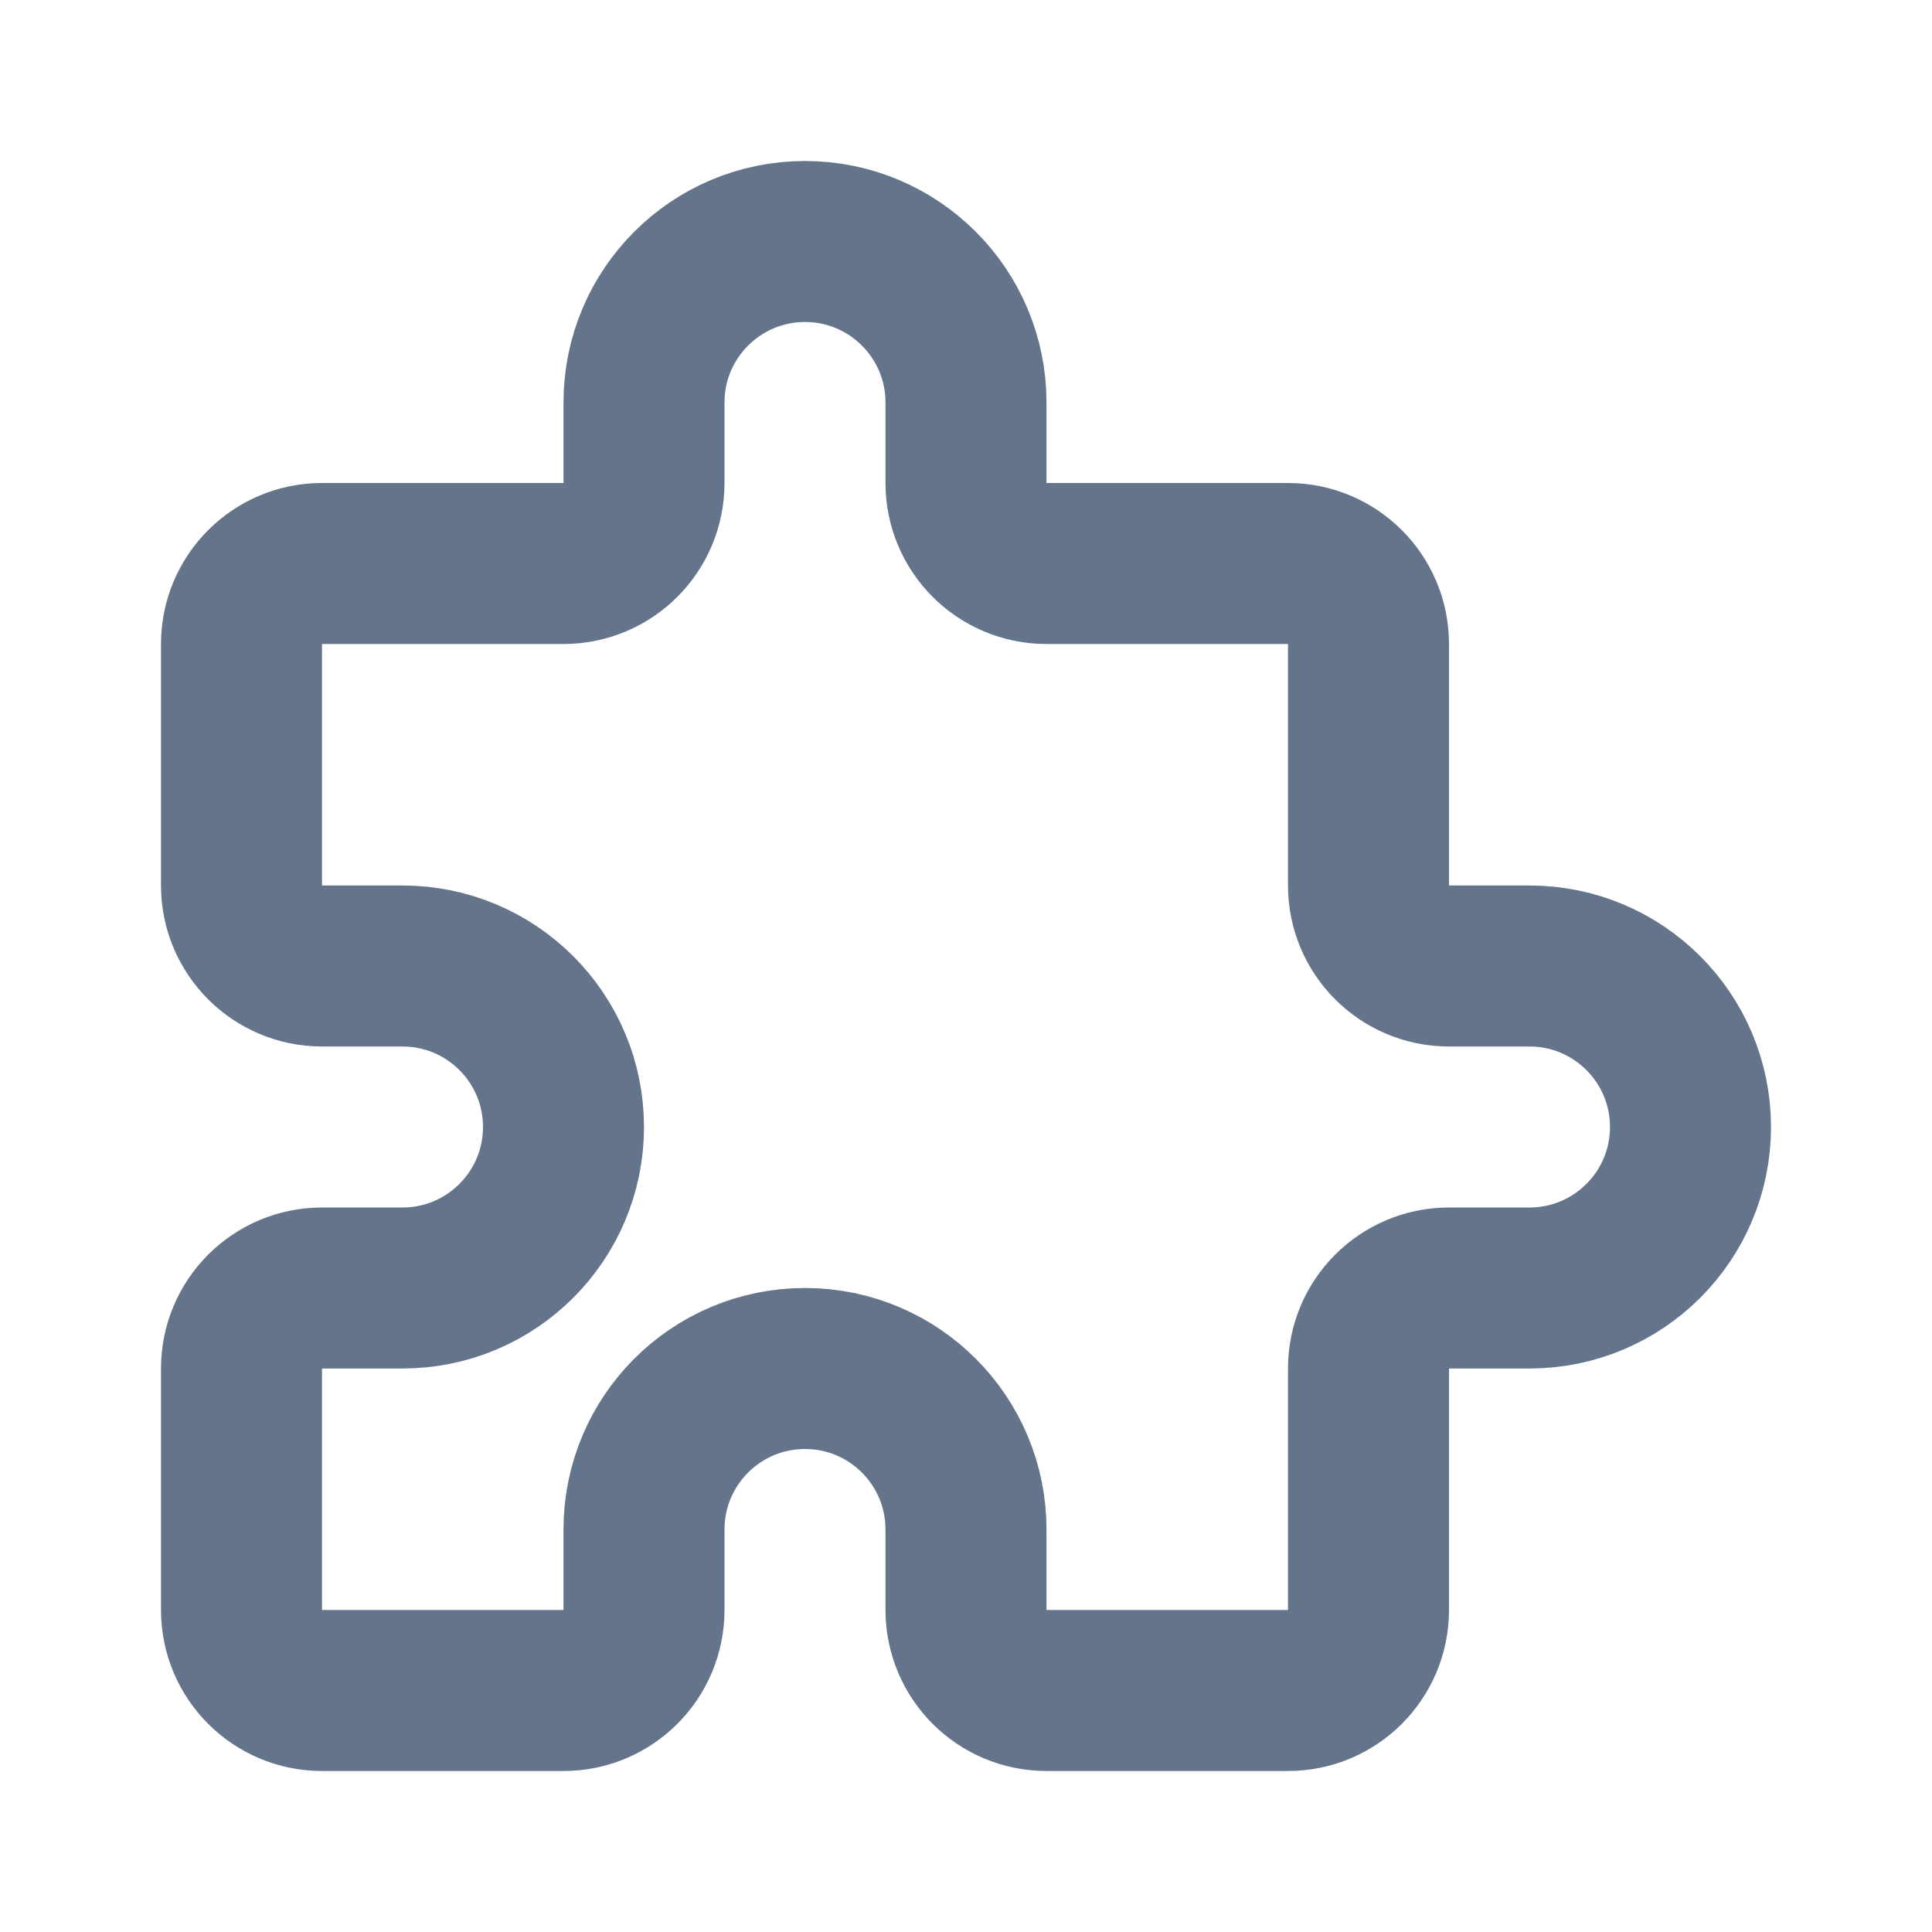
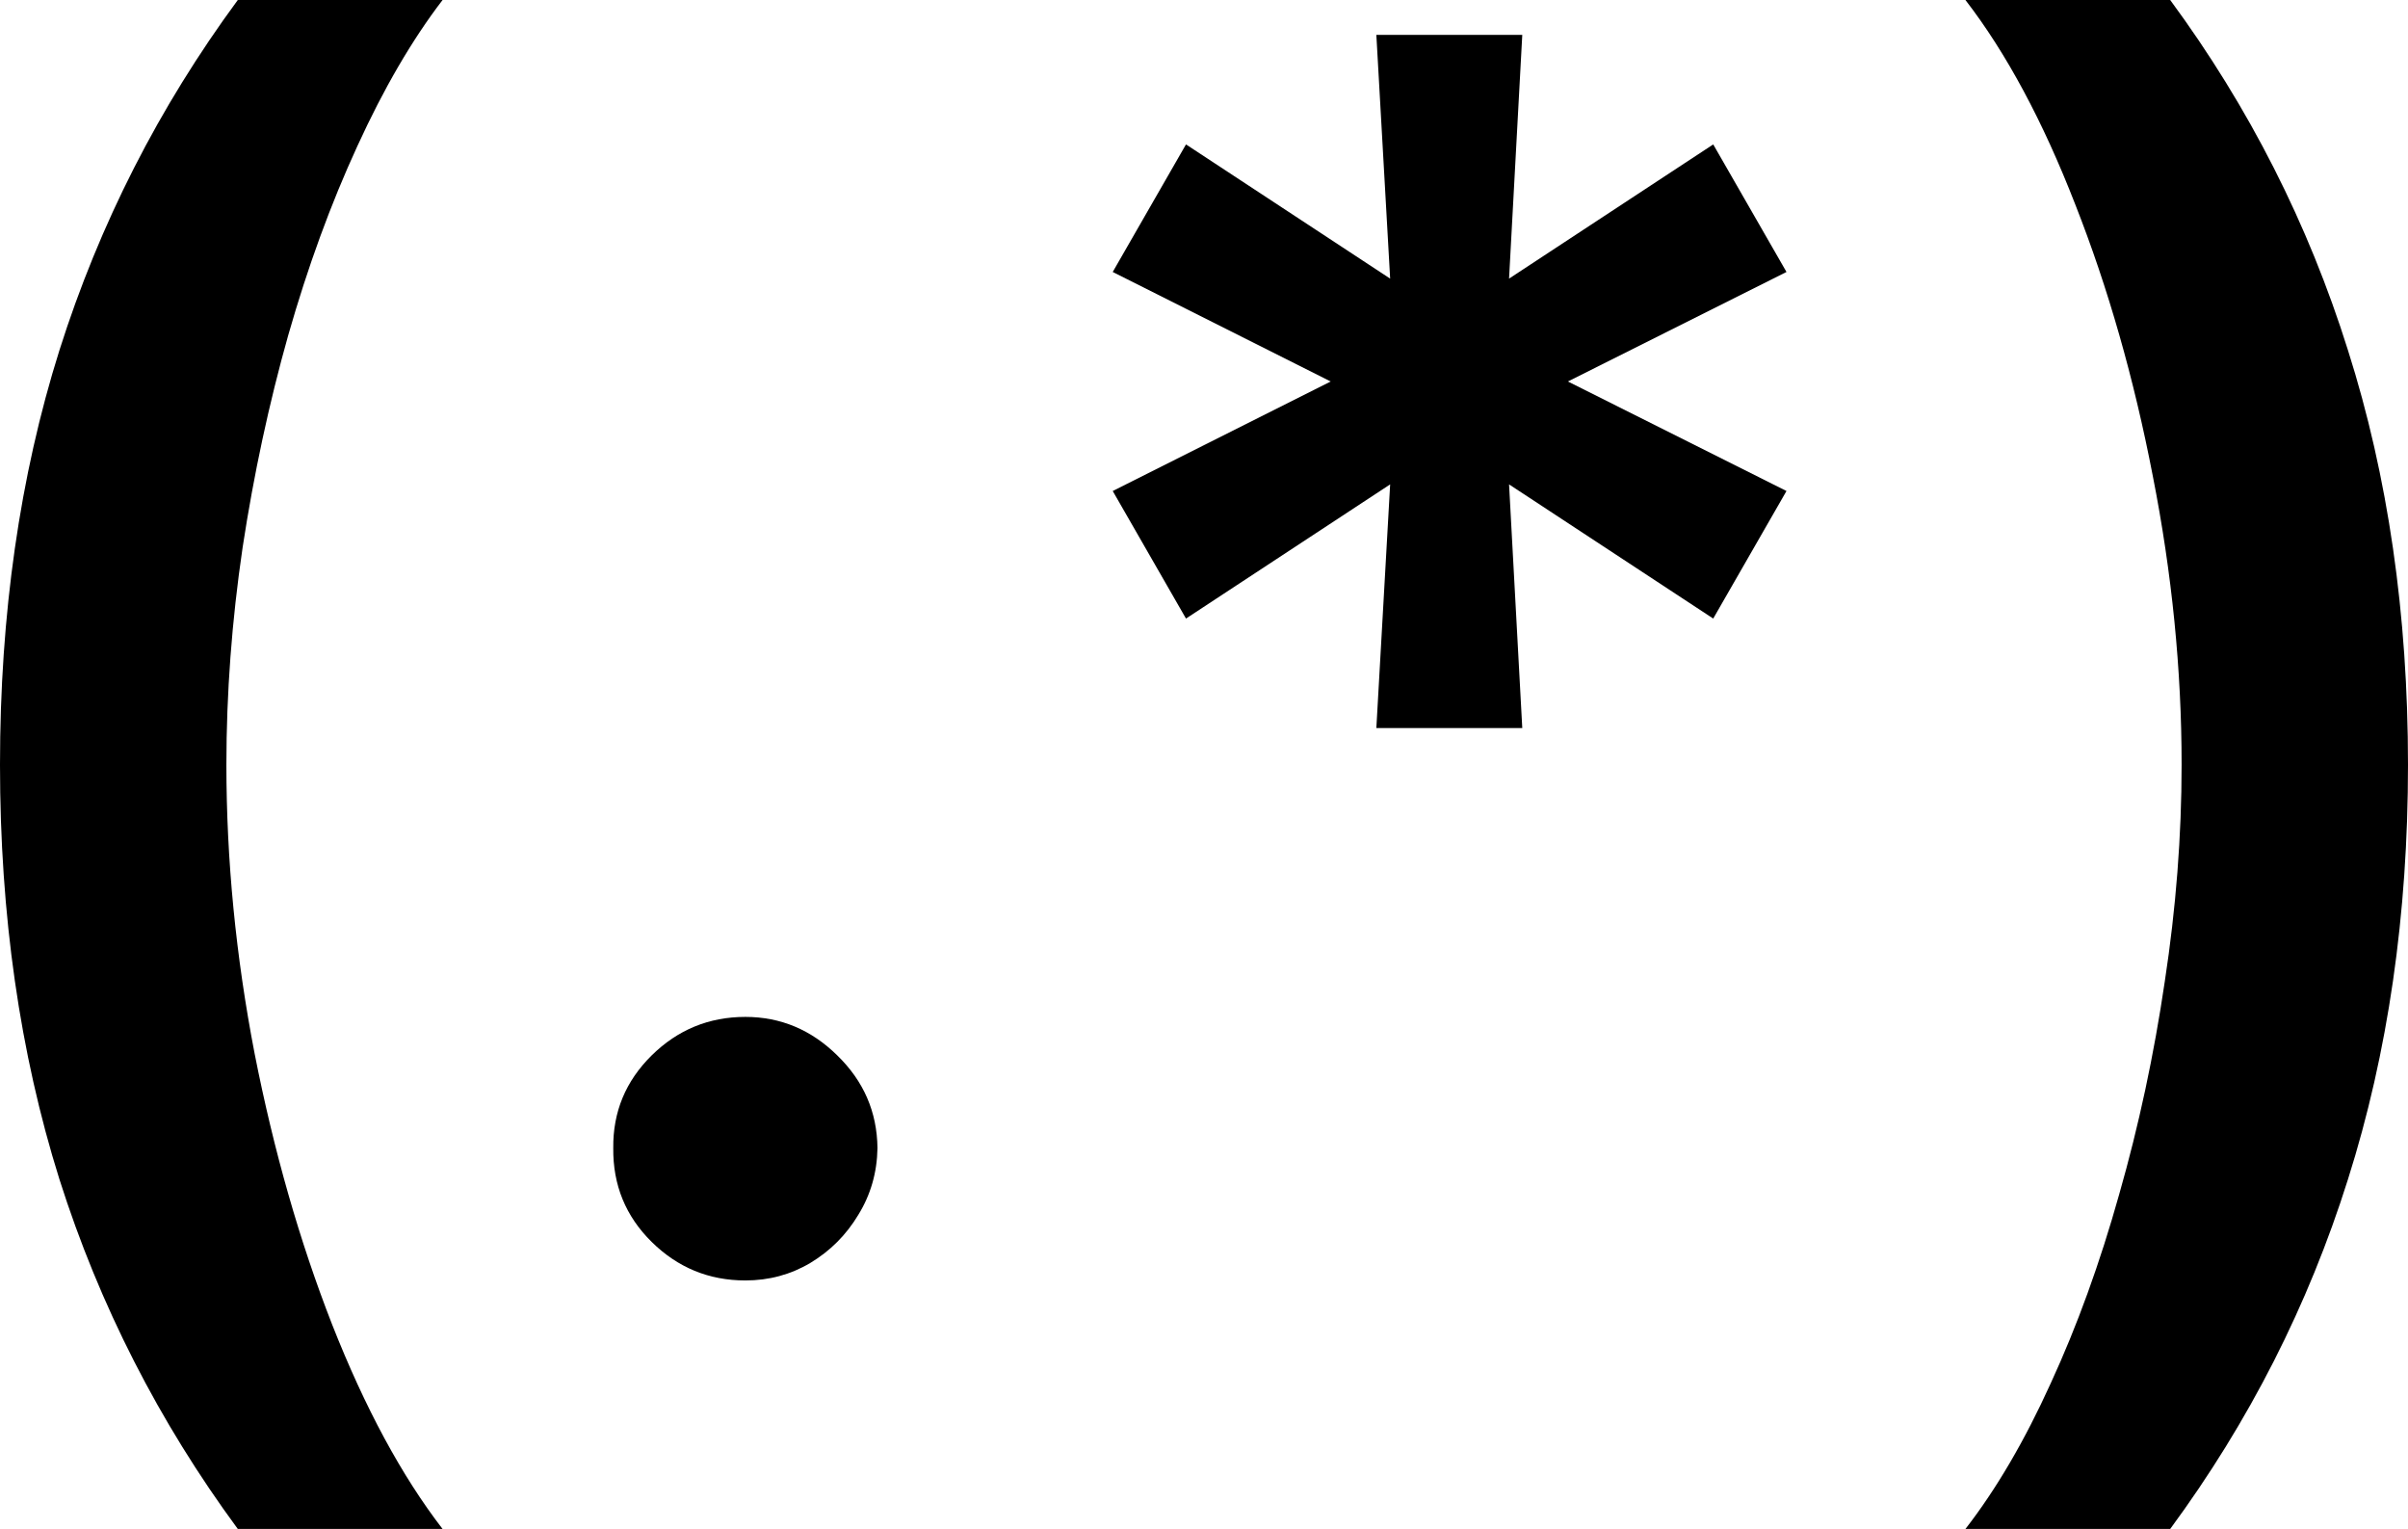
- <svg xmlns="http://www.w3.org/2000/svg" viewBox="0 0 24 24" width="100%" height="100%" preserveAspectRatio="xMidYMid meet" color="#64748B">
-   <path fill="none" stroke="currentColor" stroke-linecap="round" stroke-linejoin="round" stroke-width="2" d="M4 7h3a1 1 0 0 0 1-1V5a2 2 0 0 1 4 0v1a1 1 0 0 0 1 1h3a1 1 0 0 1 1 1v3a1 1 0 0 0 1 1h1a2 2 0 0 1 0 4h-1a1 1 0 0 0-1 1v3a1 1 0 0 1-1 1h-3a1 1 0 0 1-1-1v-1a2 2 0 0 0-4 0v1a1 1 0 0 1-1 1H4a1 1 0 0 1-1-1v-3a1 1 0 0 1 1-1h1a2 2 0 0 0 0-4H4a1 1 0 0 1-1-1V8a1 1 0 0 1 1-1" />
+ <svg xmlns="http://www.w3.org/2000/svg" width="115" height="73" viewBox="0 0 115 73" fill="currentColor">
+   <path d="M0 36.514C0 29.332 0.946 22.734 2.839 16.72C4.751 10.687 7.59 5.114 11.357 0H21.136C19.683 1.896 18.325 4.223 17.064 6.981C15.802 9.72 14.702 12.727 13.766 16.002C12.848 19.258 12.121 22.638 11.586 26.143C11.07 29.648 10.812 33.105 10.812 36.514C10.812 41.053 11.261 45.65 12.16 50.304C13.077 54.958 14.31 59.268 15.859 63.232C17.427 67.216 19.186 70.472 21.136 73H11.357C7.59 67.886 4.751 62.322 2.839 56.309C0.946 50.276 0 43.677 0 36.514Z" fill="currentColor" />
+   <path d="M35.597 61.135C33.857 61.135 32.366 60.522 31.123 59.296C29.88 58.071 29.269 56.577 29.288 54.815C29.269 53.091 29.88 51.616 31.123 50.39C32.366 49.165 33.857 48.552 35.597 48.552C37.279 48.552 38.742 49.165 39.985 50.39C41.247 51.616 41.887 53.091 41.906 54.815C41.887 55.983 41.581 57.046 40.989 58.004C40.415 58.961 39.65 59.727 38.694 60.302C37.757 60.857 36.725 61.135 35.597 61.135Z" fill="currentColor" />
+   <path d="M65.731 34.762L66.39 23.127L56.64 29.533L53.141 23.443L63.551 18.214L53.141 12.985L56.64 6.895L66.39 13.302L65.731 1.666H72.7L72.069 13.302L81.819 6.895L85.318 12.985L74.879 18.214L85.318 23.443L81.819 29.533L72.069 23.127L72.7 34.762H65.731Z" fill="currentColor" />
+   <path d="M115 36.514C115 43.677 114.044 50.276 112.132 56.309C110.239 62.322 107.41 67.886 103.643 73H93.864C95.336 71.104 96.694 68.786 97.936 66.048C99.198 63.309 100.288 60.302 101.206 57.027C102.143 53.752 102.869 50.362 103.385 46.857C103.921 43.352 104.188 39.904 104.188 36.514C104.188 31.975 103.729 27.379 102.812 22.724C101.913 18.07 100.68 13.752 99.112 9.768C97.564 5.784 95.814 2.528 93.864 0H103.643C107.41 5.114 110.239 10.687 112.132 16.72C114.044 22.734 115 29.332 115 36.514Z" fill="currentColor" />
</svg>
